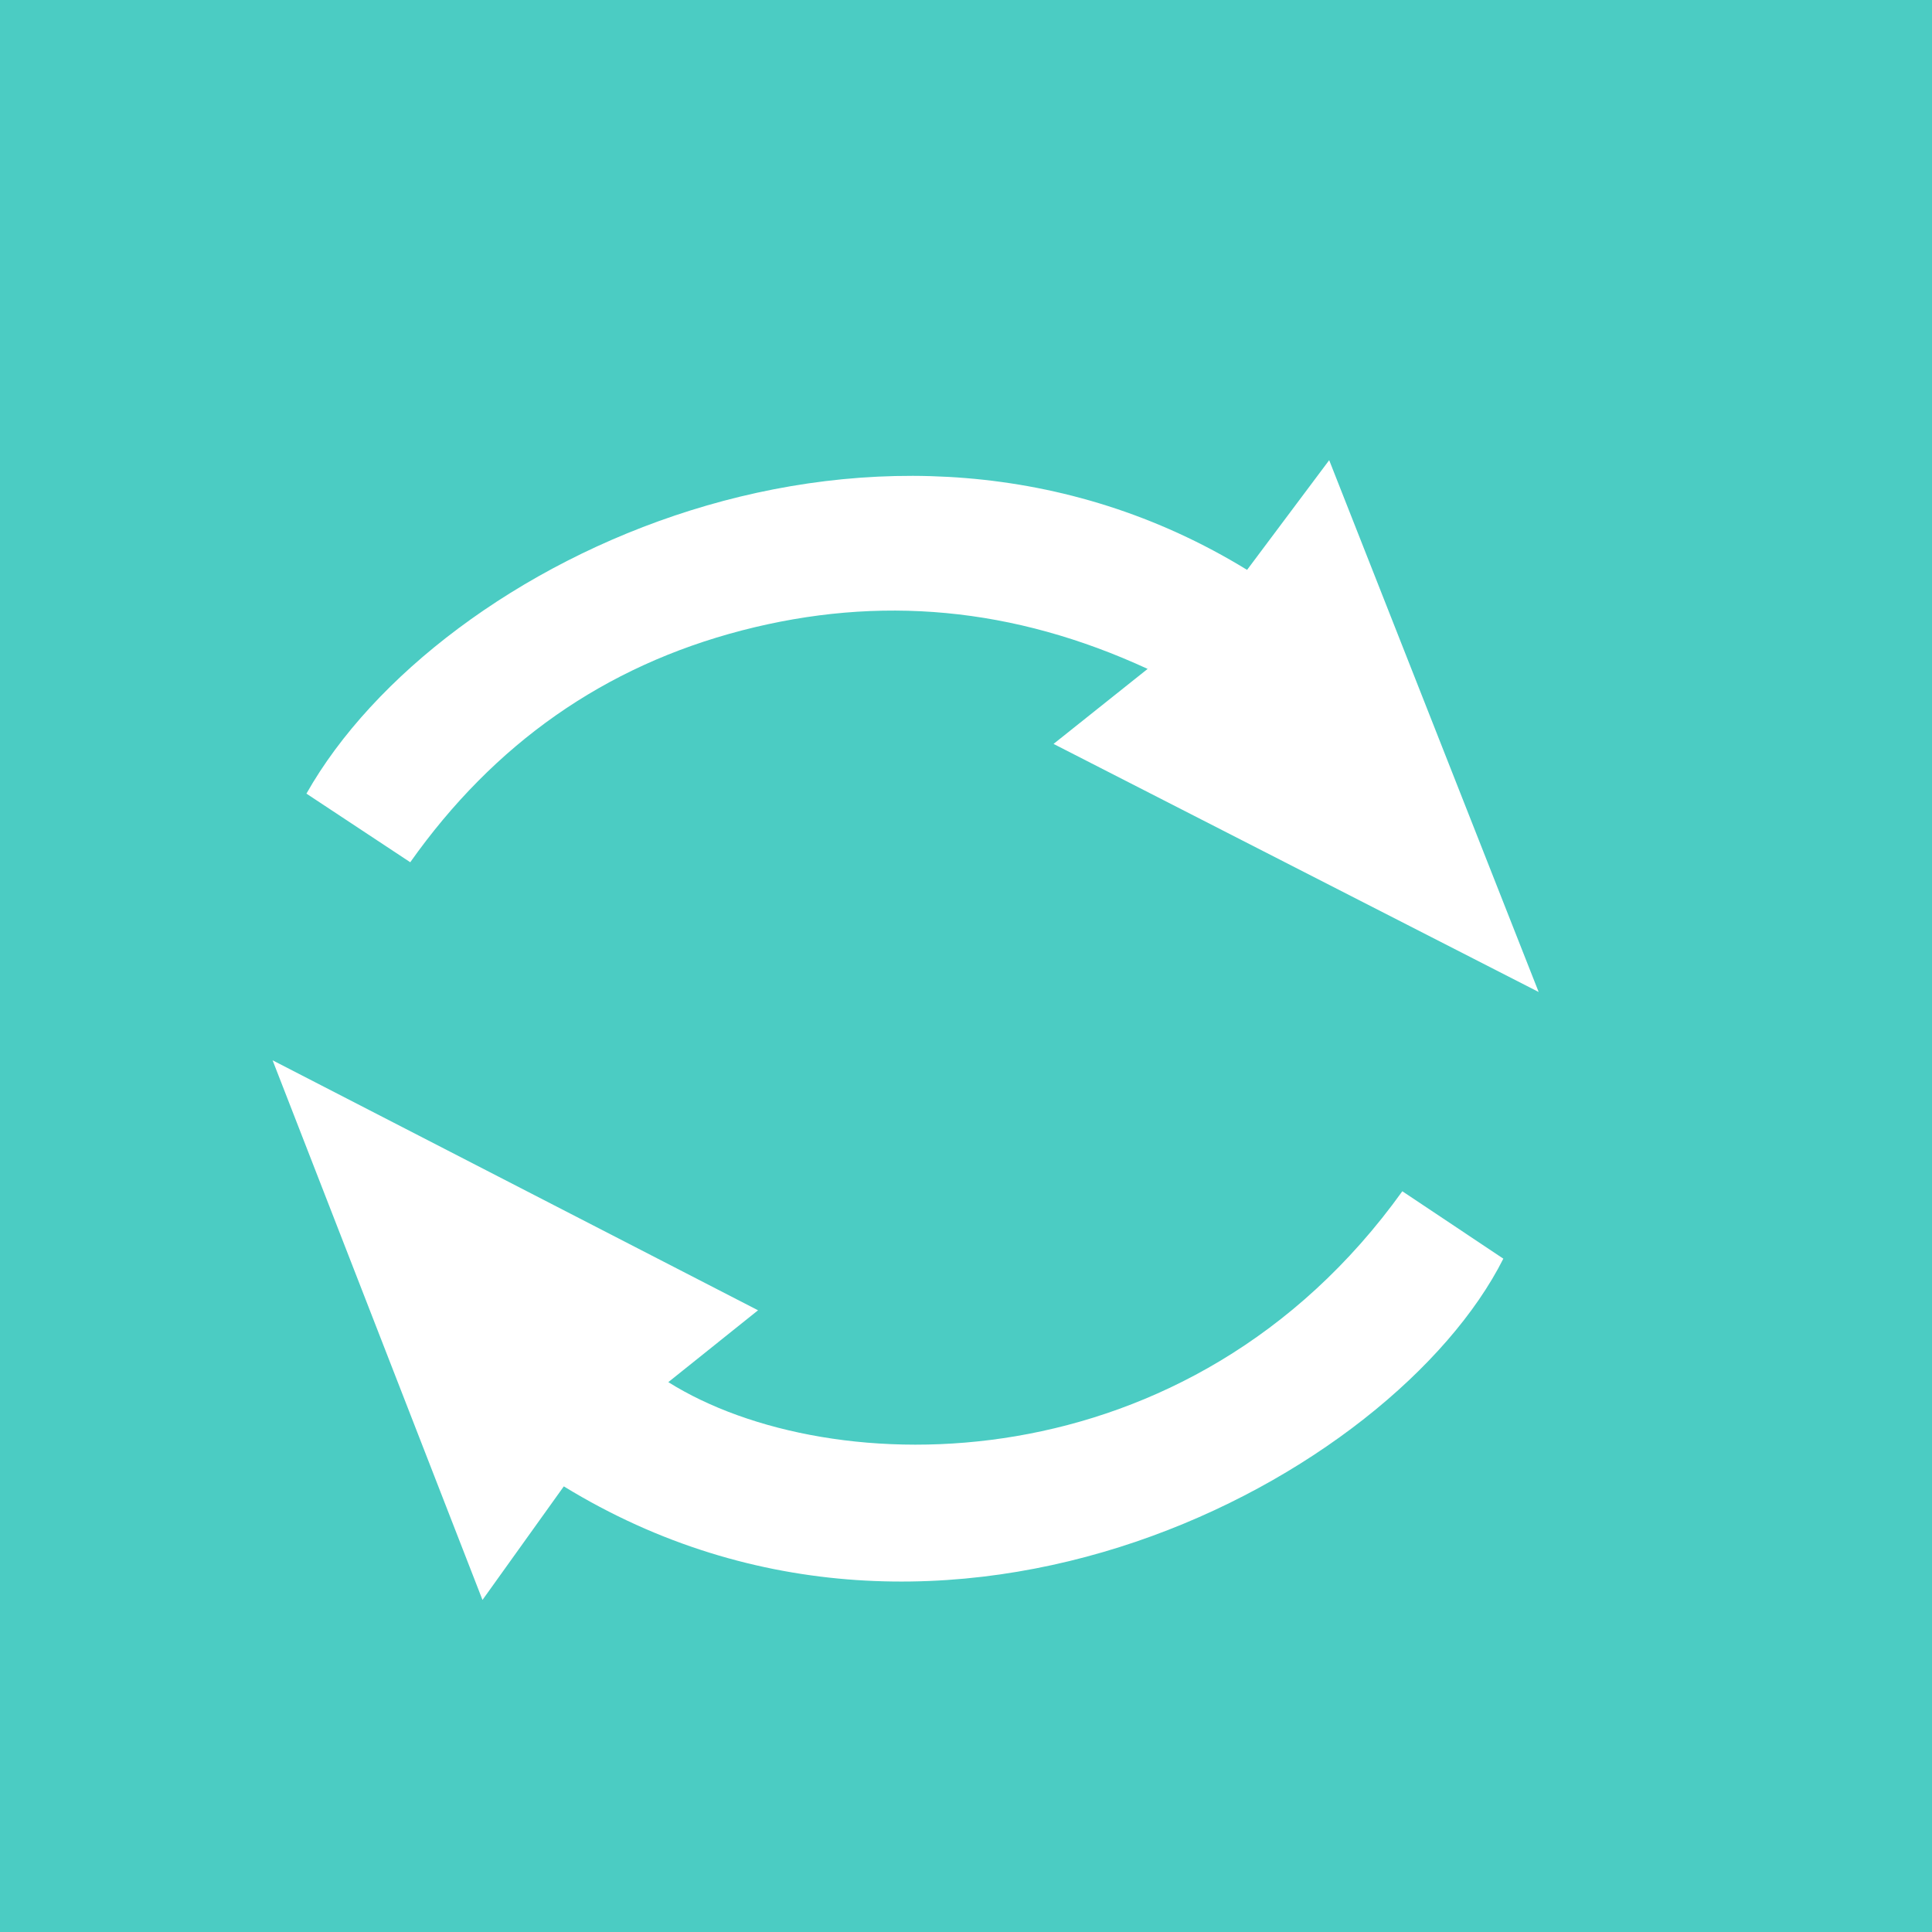
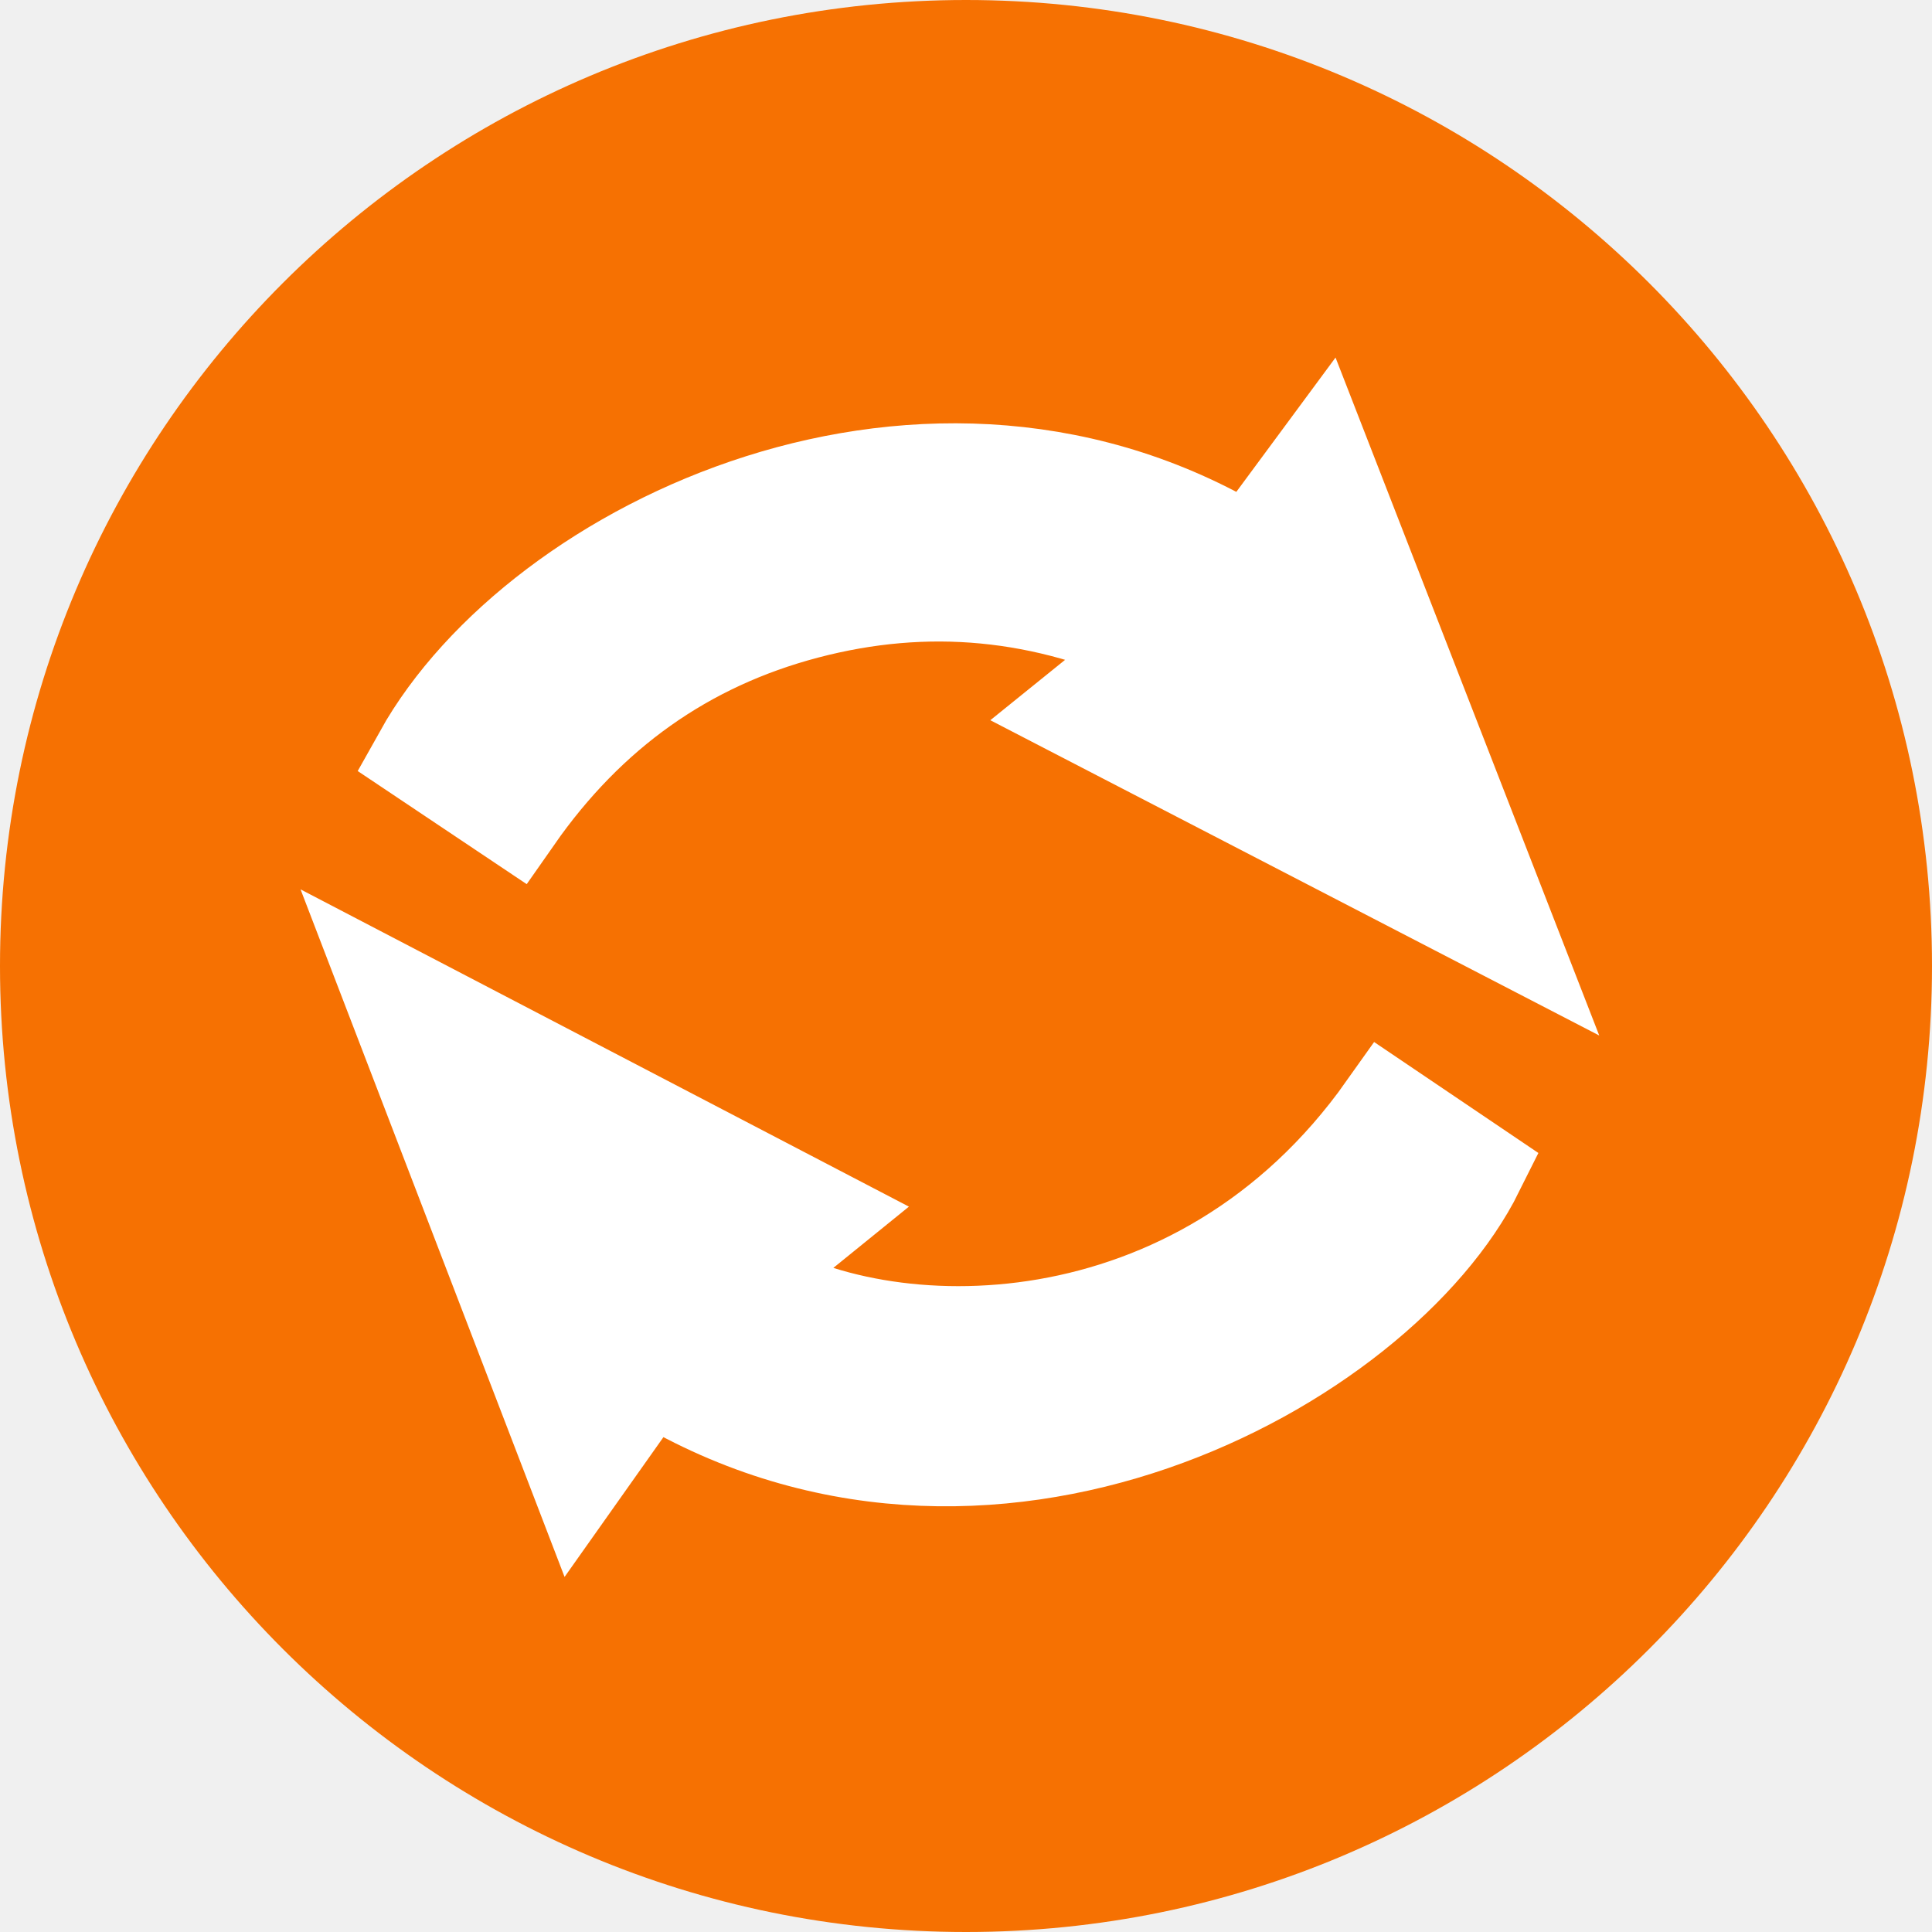
- <svg xmlns="http://www.w3.org/2000/svg" width="64px" height="64px" viewBox="0 0 64 64" version="1.1">
-   <defs />
+ <svg xmlns="http://www.w3.org/2000/svg" width="59px" height="59px" viewBox="0 0 59 59" version="1.1">
  <g id="Page-1" stroke="none" stroke-width="1" fill="none" fill-rule="evenodd">
-     <g id="Lesson-1" transform="translate(-55, -4469)">
-       <g id="change" transform="translate(55, 4469)">
-         <rect id="Rectangle-3" fill-opacity="0.7" fill="#05BCB0" fill-rule="nonzero" x="0" y="0" width="64" height="64" />
-         <path d="M18.677,49.238 C17.8,50.462 16.963,51.631 15.983,53 C13.653,47.011 11.408,41.238 9.03,35.124 C14.523,37.952 19.719,40.628 25.111,43.405 C24.046,44.258 23.103,45.013 22.139,45.785 C27.49,49.144 39.391,49.307 46.454,39.462 C47.566,40.205 48.685,40.951 49.8,41.695 C46.173,48.898 31.331,56.986 18.677,49.238 Z M13.59,28.563 C12.393,27.772 11.27,27.029 10.151,26.29 C14.552,18.502 29.319,11.523 41.311,18.878 C42.183,17.713 43.061,16.54 44.031,15.244 C46.342,21.112 48.589,26.816 50.97,32.861 C45.442,30.034 40.244,27.376 34.9,24.643 C35.966,23.794 36.938,23.019 38.017,22.158 C33.572,20.108 29.136,19.701 24.579,20.883 C20.012,22.069 16.366,24.641 13.59,28.563 Z" fill="#FFFFFF" />
+     <g id="Lesson-9" transform="translate(-469, -1607)" fill-rule="nonzero">
+       <g id="change" transform="translate(469, 1607)">
+         <circle id="Oval-3" fill="#F67102" cx="29.5" cy="29.5" r="29.5" />
+         <path d="M19.821,41.911 C19.11,42.916 18.431,43.876 17.636,45 C15.748,40.082 13.928,35.342 12,30.323 C16.453,32.645 20.665,34.842 25.037,37.122 C24.173,37.822 23.409,38.442 22.627,39.076 C26.966,41.834 36.613,41.968 42.339,33.885 C43.241,34.494 44.148,35.107 45.052,35.718 C42.111,41.632 30.079,48.273 19.821,41.911 Z M15.697,24.936 C14.726,24.286 13.815,23.676 12.908,23.069 C16.477,16.675 28.448,10.945 38.17,16.984 C38.877,16.027 39.588,15.064 40.374,14 C42.248,18.818 44.07,23.502 46,28.464 C41.519,26.144 37.305,23.961 32.972,21.718 C33.836,21.02 34.625,20.383 35.5,19.677 C31.896,17.994 28.299,17.659 24.606,18.63 C20.903,19.604 17.947,21.715 15.697,24.936 Z" id="Shape" stroke="#FFFFFF" stroke-width="3" fill="#FFFFFF" />
      </g>
    </g>
  </g>
</svg>
